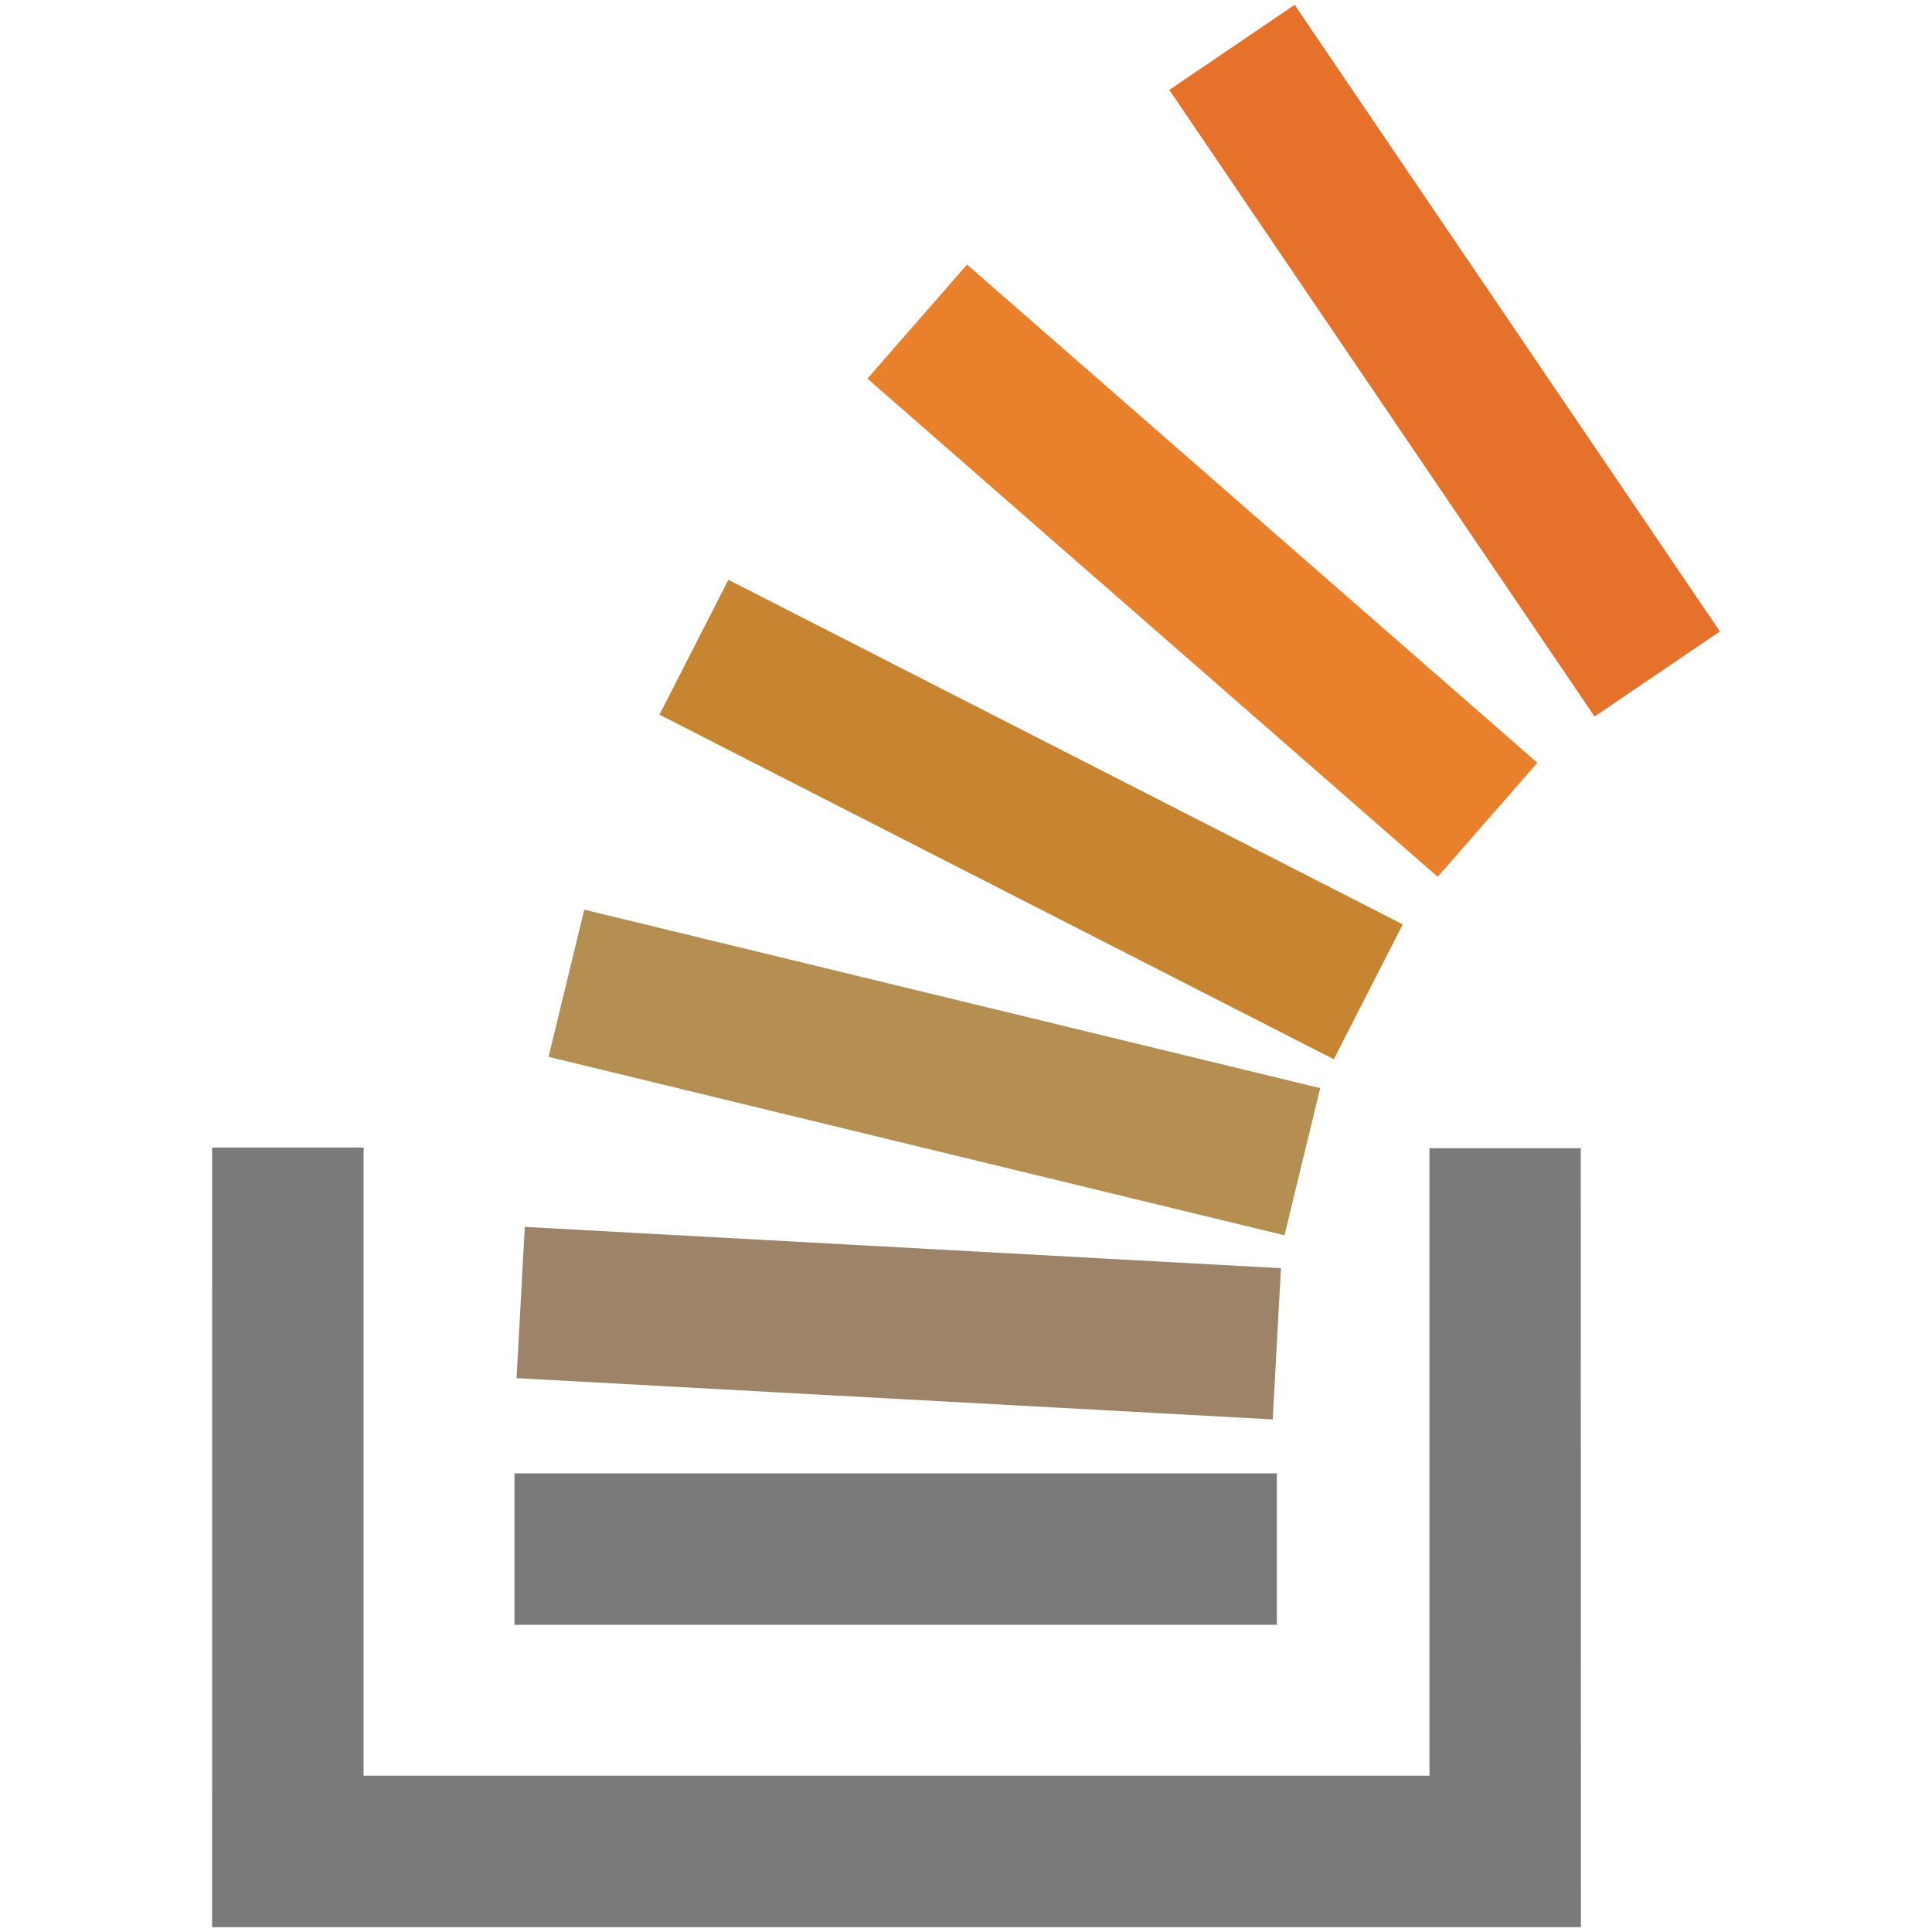
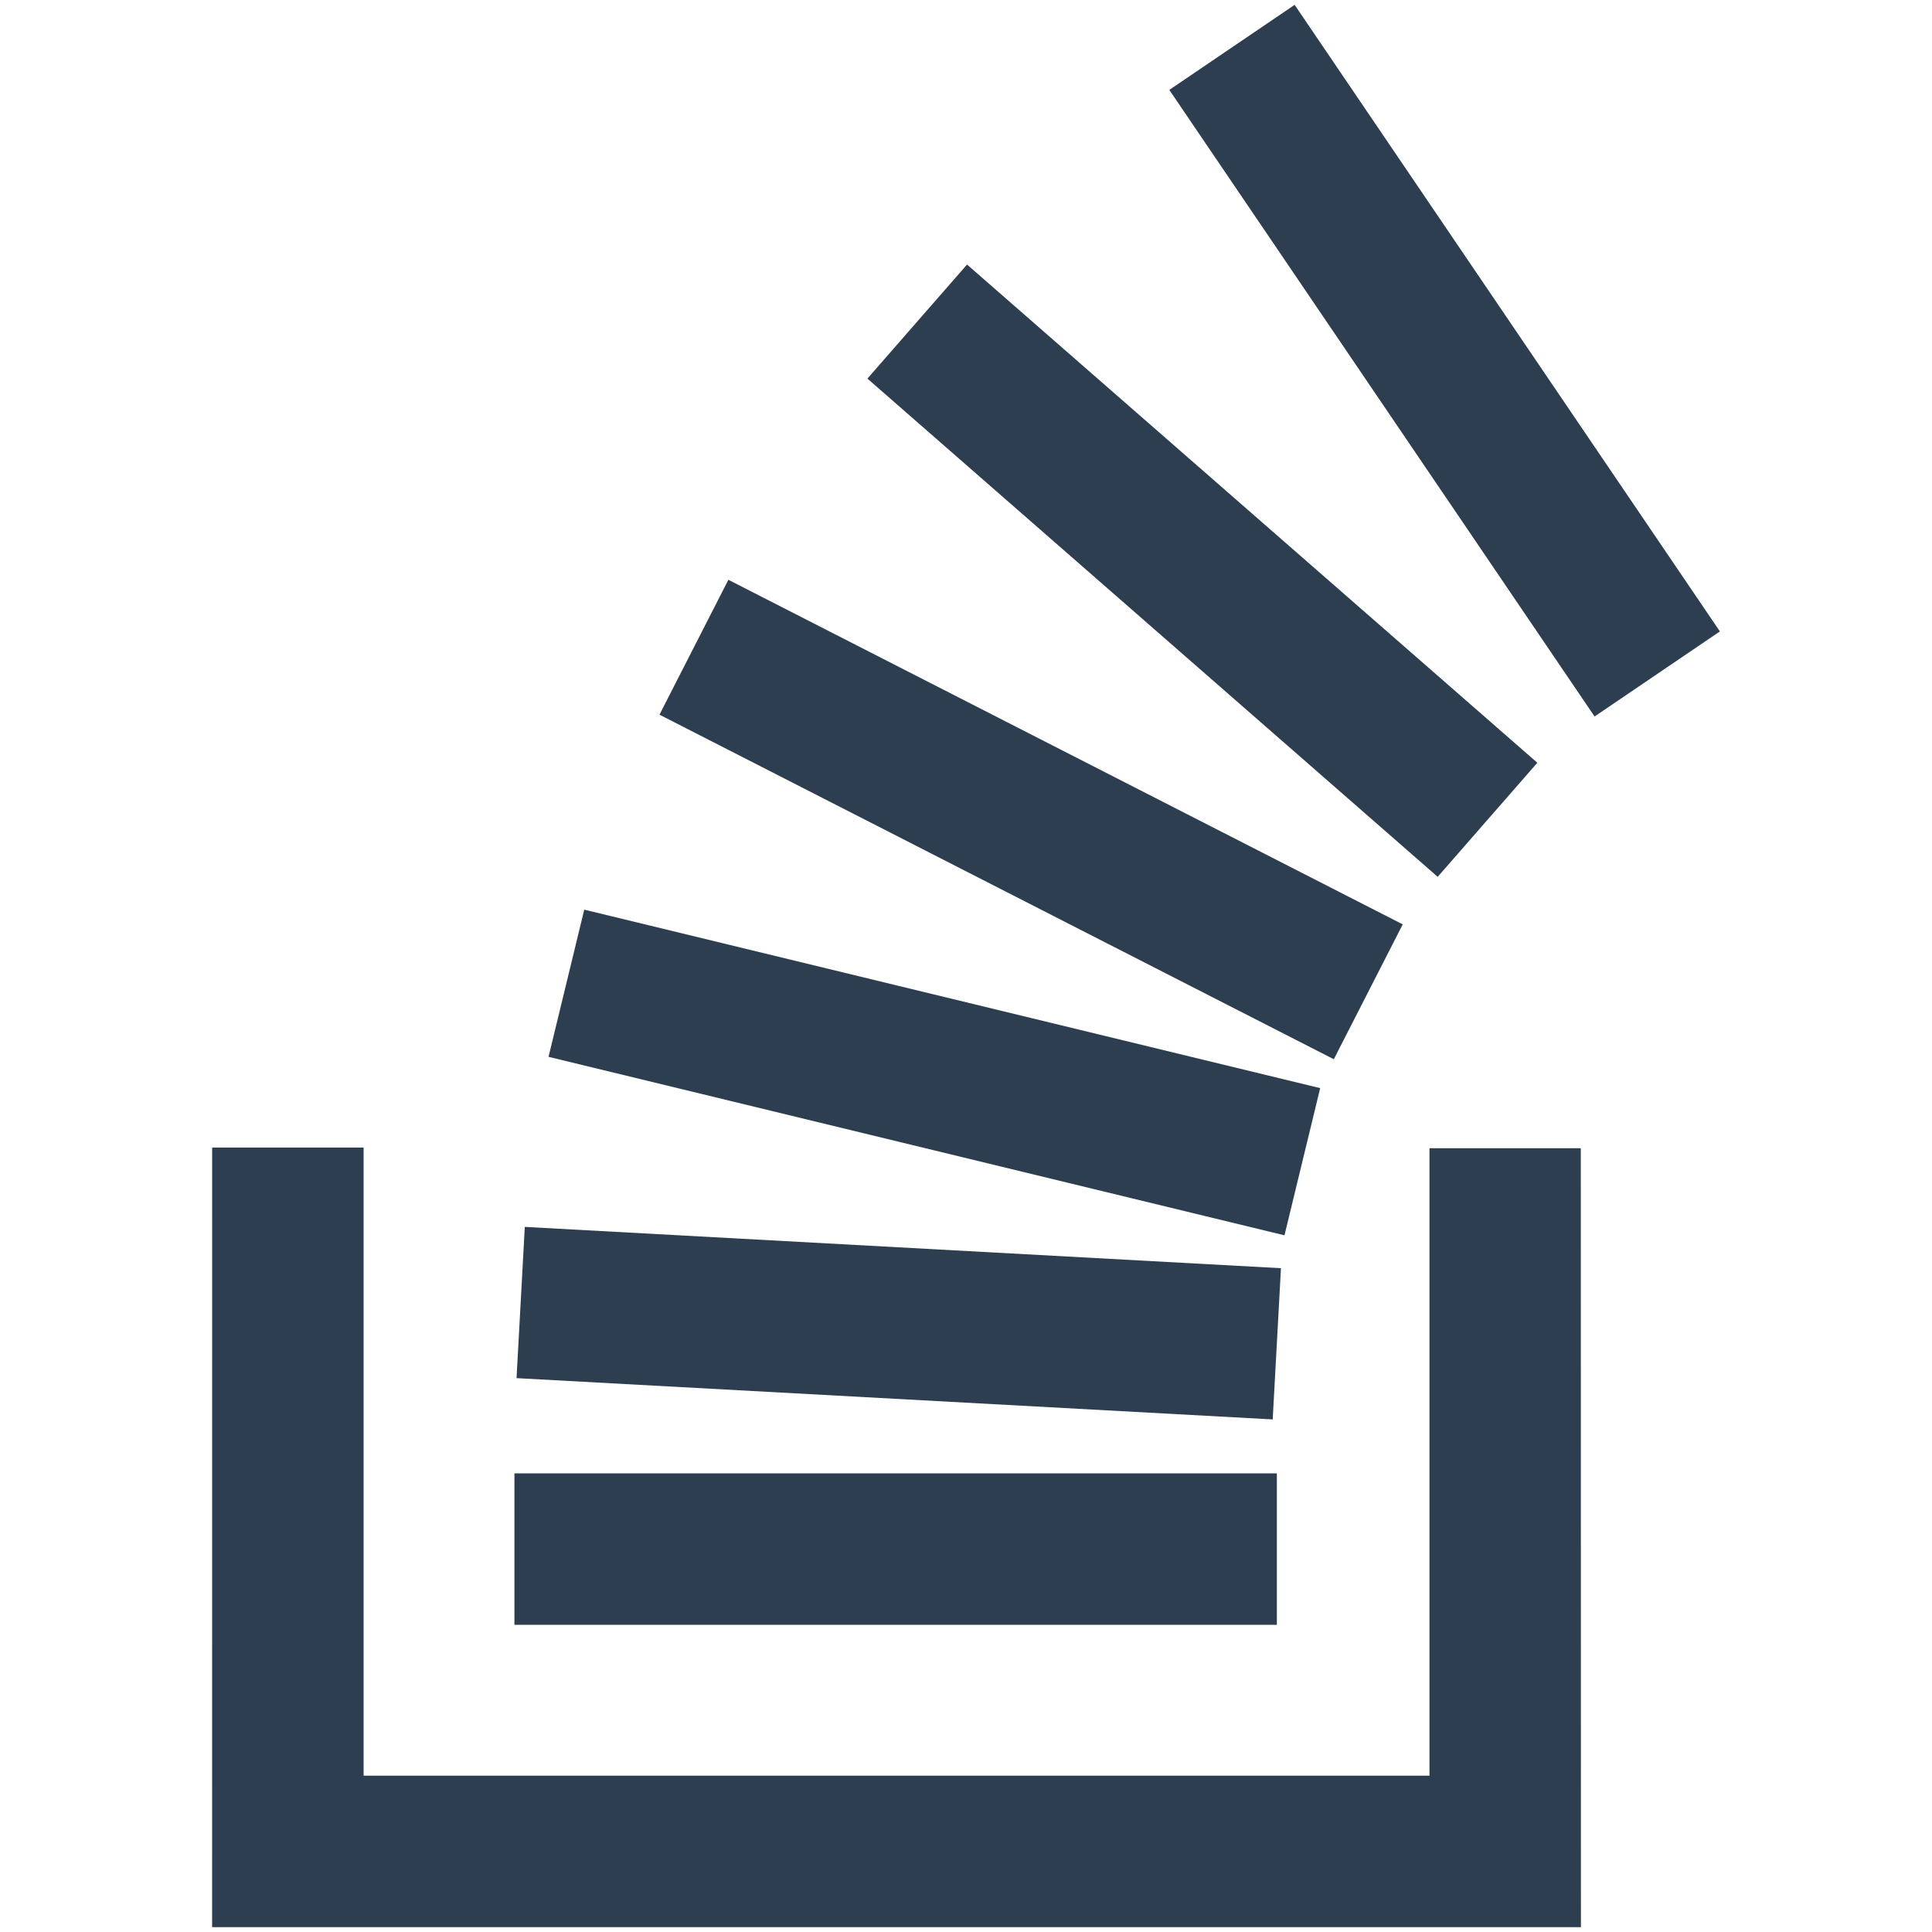
<svg xmlns="http://www.w3.org/2000/svg" width="114" height="114" viewBox="0 0 114 114" version="1.1" preserveAspectRatio="xMidYMid" id="svg2">
  <defs id="defs50" />
  <g id="g4">
-     <g id="g32" transform="translate(12.5153,-0.2833791)">
-       <path d="M 63.277,73.175 19.852,62.643 21.959,53.958 65.384,64.49 63.277,73.175" id="path34" style="fill:#b58f52" />
-       <path d="M 66.188,62.785 26.398,42.453 30.464,34.494 70.255,54.827 66.188,62.785" id="path36" style="fill:#c78431" />
-       <path d="M 72.317,52.022 38.667,22.623 44.546,15.893 78.197,45.291 72.317,52.022" id="path38" style="fill:#e9812c" />
-       <path d="M 81.575,42.561 56.481,5.588 63.876,0.569 88.969,37.542 81.575,42.561" id="path40" style="fill:#e5712a" />
-       <path d="m 62.582,84.038 -44.618,-2.436 0.487,-8.924 44.618,2.437 -0.487,8.923" id="path42" style="fill:#9d8469" />
-       <path d="m 71.833,105.059 0,-37.023 8.929,0 0.007,45.962 -80.768,0 0.002,-46.001 8.937,0 0,37.062 62.894,0" id="path44" style="fill:#797b7b" />
-       <path d="m 17.84,87.221 44.987,0 0,8.937 -44.987,0 0,-8.937 z" id="path46" style="fill:#797b7b" />
+     <g id="g32" transform="translate(12.5153,-0.2833791)" style="fill:#2c3e50;fill-opacity:1">
+       <path d="M 63.277,73.175 19.852,62.643 21.959,53.958 65.384,64.49 63.277,73.175" id="path34" style="fill:#2c3e50;fill-opacity:1" />
+       <path d="M 66.188,62.785 26.398,42.453 30.464,34.494 70.255,54.827 66.188,62.785" id="path36" style="fill:#2c3e50;fill-opacity:1" />
+       <path d="M 72.317,52.022 38.667,22.623 44.546,15.893 78.197,45.291 72.317,52.022" id="path38" style="fill:#2c3e50;fill-opacity:1" />
+       <path d="M 81.575,42.561 56.481,5.588 63.876,0.569 88.969,37.542 81.575,42.561" id="path40" style="fill:#2c3e50;fill-opacity:1" />
+       <path d="m 62.582,84.038 -44.618,-2.436 0.487,-8.924 44.618,2.437 -0.487,8.923" id="path42" style="fill:#2c3e50;fill-opacity:1" />
+       <path d="m 71.833,105.059 0,-37.023 8.929,0 0.007,45.962 -80.768,0 0.002,-46.001 8.937,0 0,37.062 62.894,0" id="path44" style="fill:#2c3e50;fill-opacity:1" />
+       <path d="m 17.84,87.221 44.987,0 0,8.937 -44.987,0 0,-8.937 z" id="path46" style="fill:#2c3e50;fill-opacity:1" />
    </g>
  </g>
</svg>
